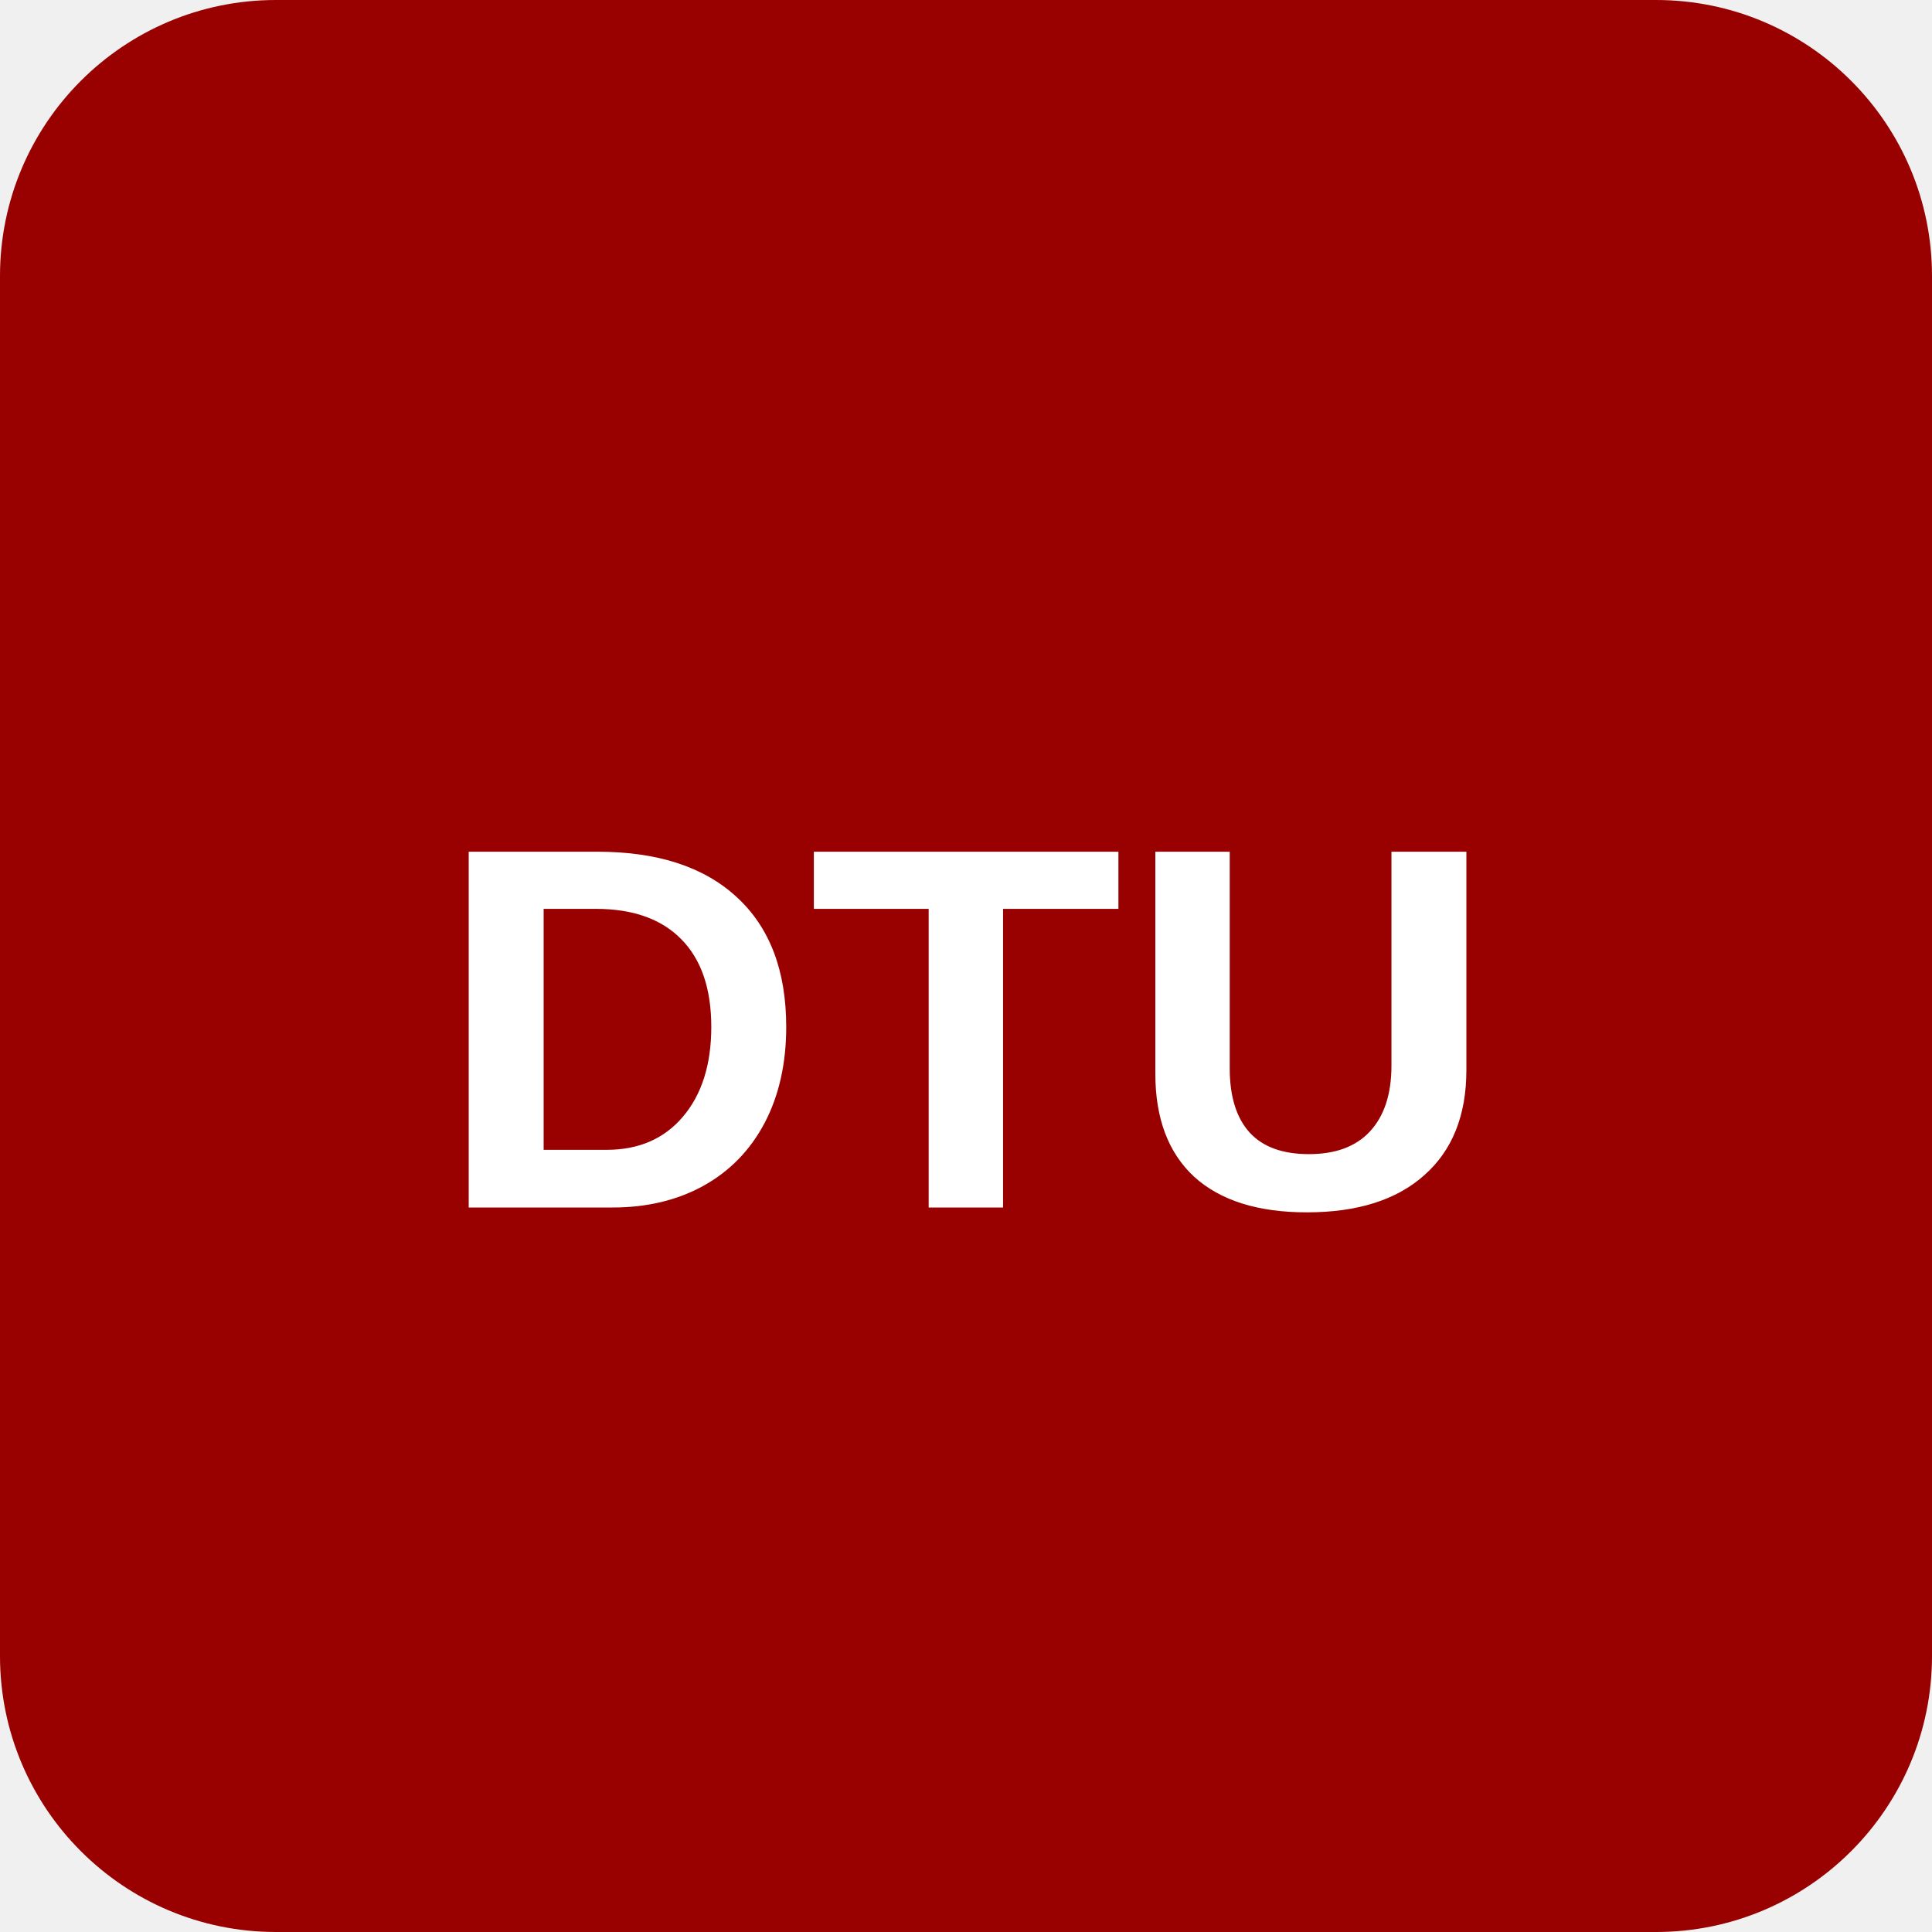
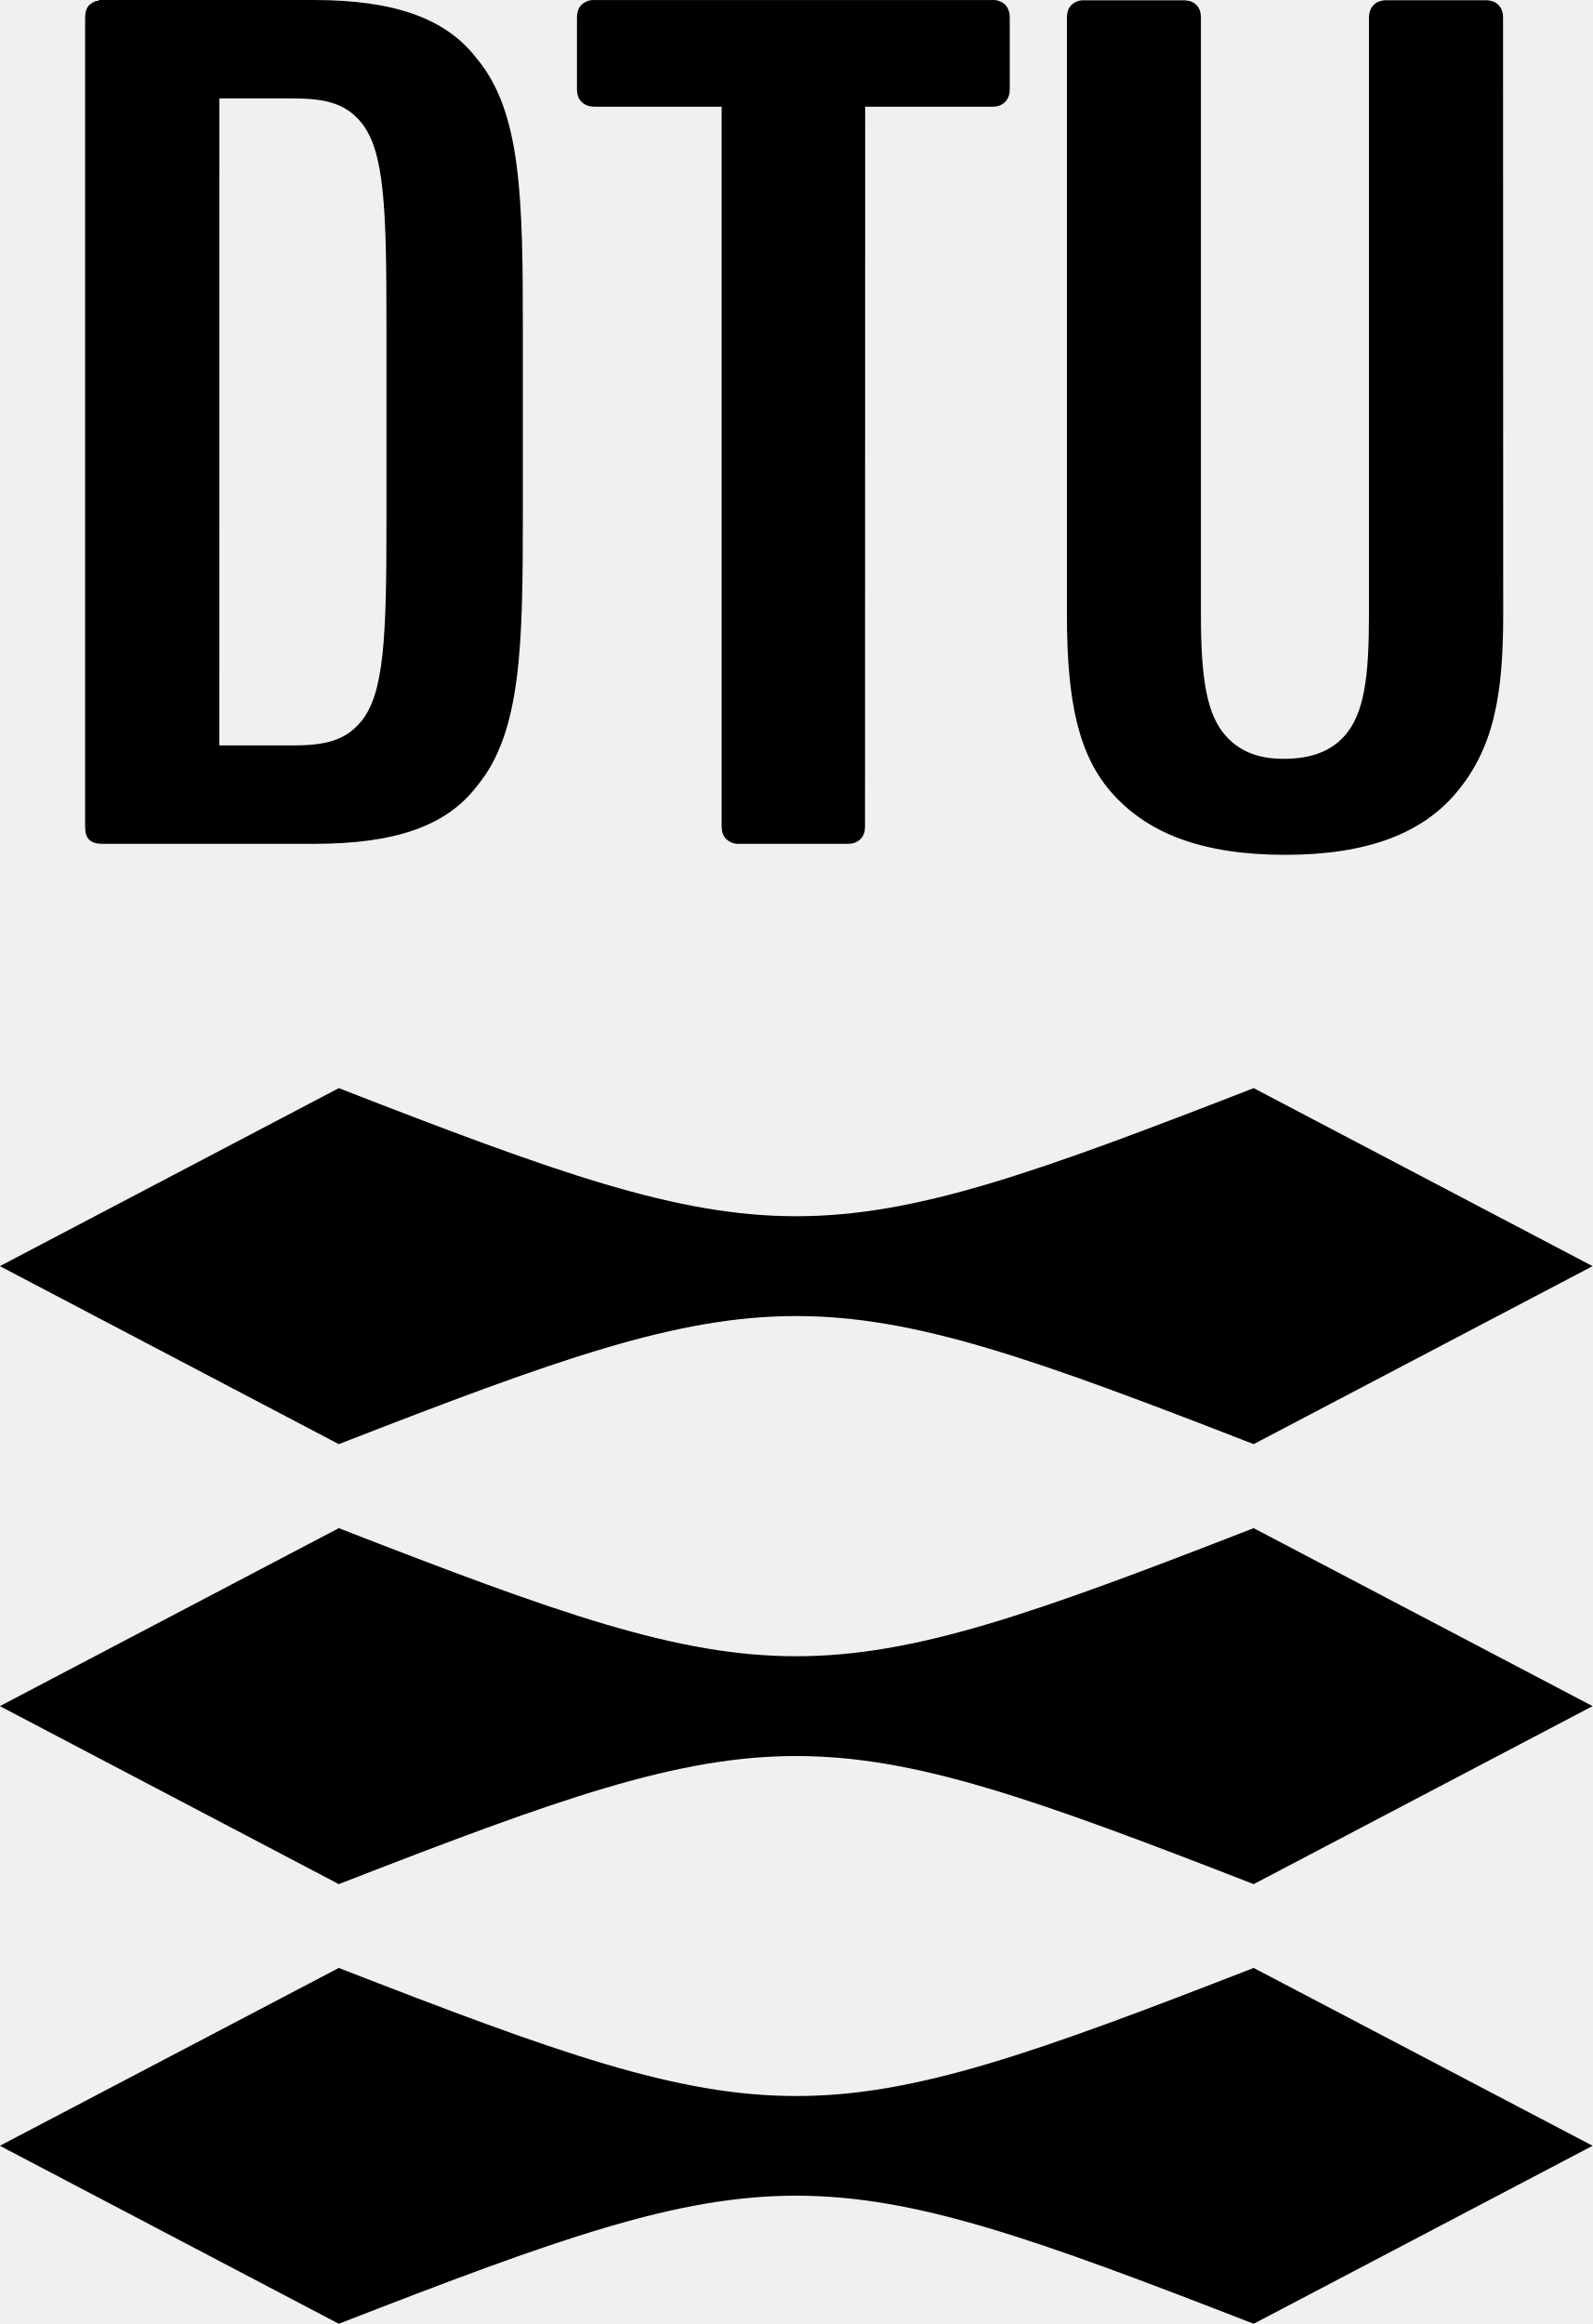
- <svg xmlns="http://www.w3.org/2000/svg" width="56" height="56">
-   <g>
-     <rect fill="#990000" height="56" width="56" y="0" x="0" rx="8" />
-     <text font-style="normal" font-weight="bold" xml:space="preserve" text-anchor="middle" font-family="'Arial', sans-serif" font-size="15" y="35" x="28" stroke-width="0" fill="#FFFFFF">DTU</text>
-   </g>
+ <svg xmlns="http://www.w3.org/2000/svg" viewBox="0 0 48.555 70.832">
+   <path d="M3 0v.031h-.094l-.03.031h-.032l-.032.032h-.03v.03L2.75.126l-.03.03c-.088.088-.125.211-.125.406v24.625c0 .192.037.323.125.407.083.082.216.125.406.125h6.438c2.504 0 4.046-.55 4.968-1.75 1.368-1.637 1.407-4.297 1.407-8.344v-5.531c0-4.053-.04-6.678-1.407-8.313C13.61.58 12.067 0 9.563 0H3.03zm3.688 3h2.25c1.005 0 1.598.163 2.062.719.718.86.781 2.599.781 6.094v6.093c0 3.492-.063 5.234-.781 6.094-.464.556-1.057.719-2.063.719h-2.25zM45.82.55V.515l-.001-.018-.002-.032-.002-.016-.001-.017-.002-.015-.002-.013-.004-.015-.002-.014L45.8.36l-.004-.014-.005-.012-.004-.013-.01-.025-.01-.022-.006-.012-.006-.01-.006-.01-.018-.03-.007-.01-.03-.036-.016-.017c-.083-.083-.2-.142-.395-.142h-3.009c-.195 0-.312.06-.395.142-.087.087-.146.205-.146.4v18.189c0 1.9-.143 3.027-.758 3.706-.42.459-1.015.684-1.845.684-.747 0-1.318-.21-1.753-.69-.585-.643-.767-1.733-.767-3.7V.549c0-.194-.053-.312-.14-.4-.085-.082-.2-.14-.397-.14H33.06a.528.528 0 00-.395.14c-.087.088-.14.206-.14.4v18.195c0 2.65.355 4.31 1.41 5.468 1.093 1.202 2.744 1.842 5.25 1.842 2.538 0 4.164-.68 5.17-1.847 1.177-1.367 1.47-3.002 1.47-5.463zM26.37 25.18l-.001.019v.016l-.001.018-.002.032-.001.015-.002.016-.002.015-.002.014-.002.015-.004.014-.004.014-.004.014-.004.012-.01.025-.005.011-.005.013-.005.011-.006.011-.005.01-.006.012-.006.01-.007.01-.006.009-.008.01-.006.009-.007.009-.016.017-.017.016c-.082.083-.2.142-.395.142h-3.296a.519.519 0 01-.39-.142c-.089-.084-.146-.205-.146-.396V3.252h-3.868c-.195 0-.312-.057-.4-.146-.088-.083-.142-.2-.142-.395V.542c0-.195.054-.312.142-.4a.544.544 0 01.4-.141h12.114a.54.54 0 01.397.141c.082.088.14.205.14.4v2.169c0 .195-.058.312-.14.395-.09.089-.205.146-.397.146h-3.87zm22.18 13.41l-10.332 5.425c-13.384-5.205-14.511-5.205-27.89 0L-.004 38.59l10.332-5.425c13.379 5.205 14.507 5.205 27.89 0zm0 13.41l-10.332 5.425c-13.384-5.205-14.511-5.205-27.89 0L-.004 52l10.332-5.424c13.379 5.205 14.507 5.205 27.89 0zm0 13.4l-10.332 5.425c-13.384-5.205-14.511-5.205-27.89 0L-.004 65.4l10.332-5.42c13.379 5.205 14.507 5.205 27.89 0z" />
</svg>
